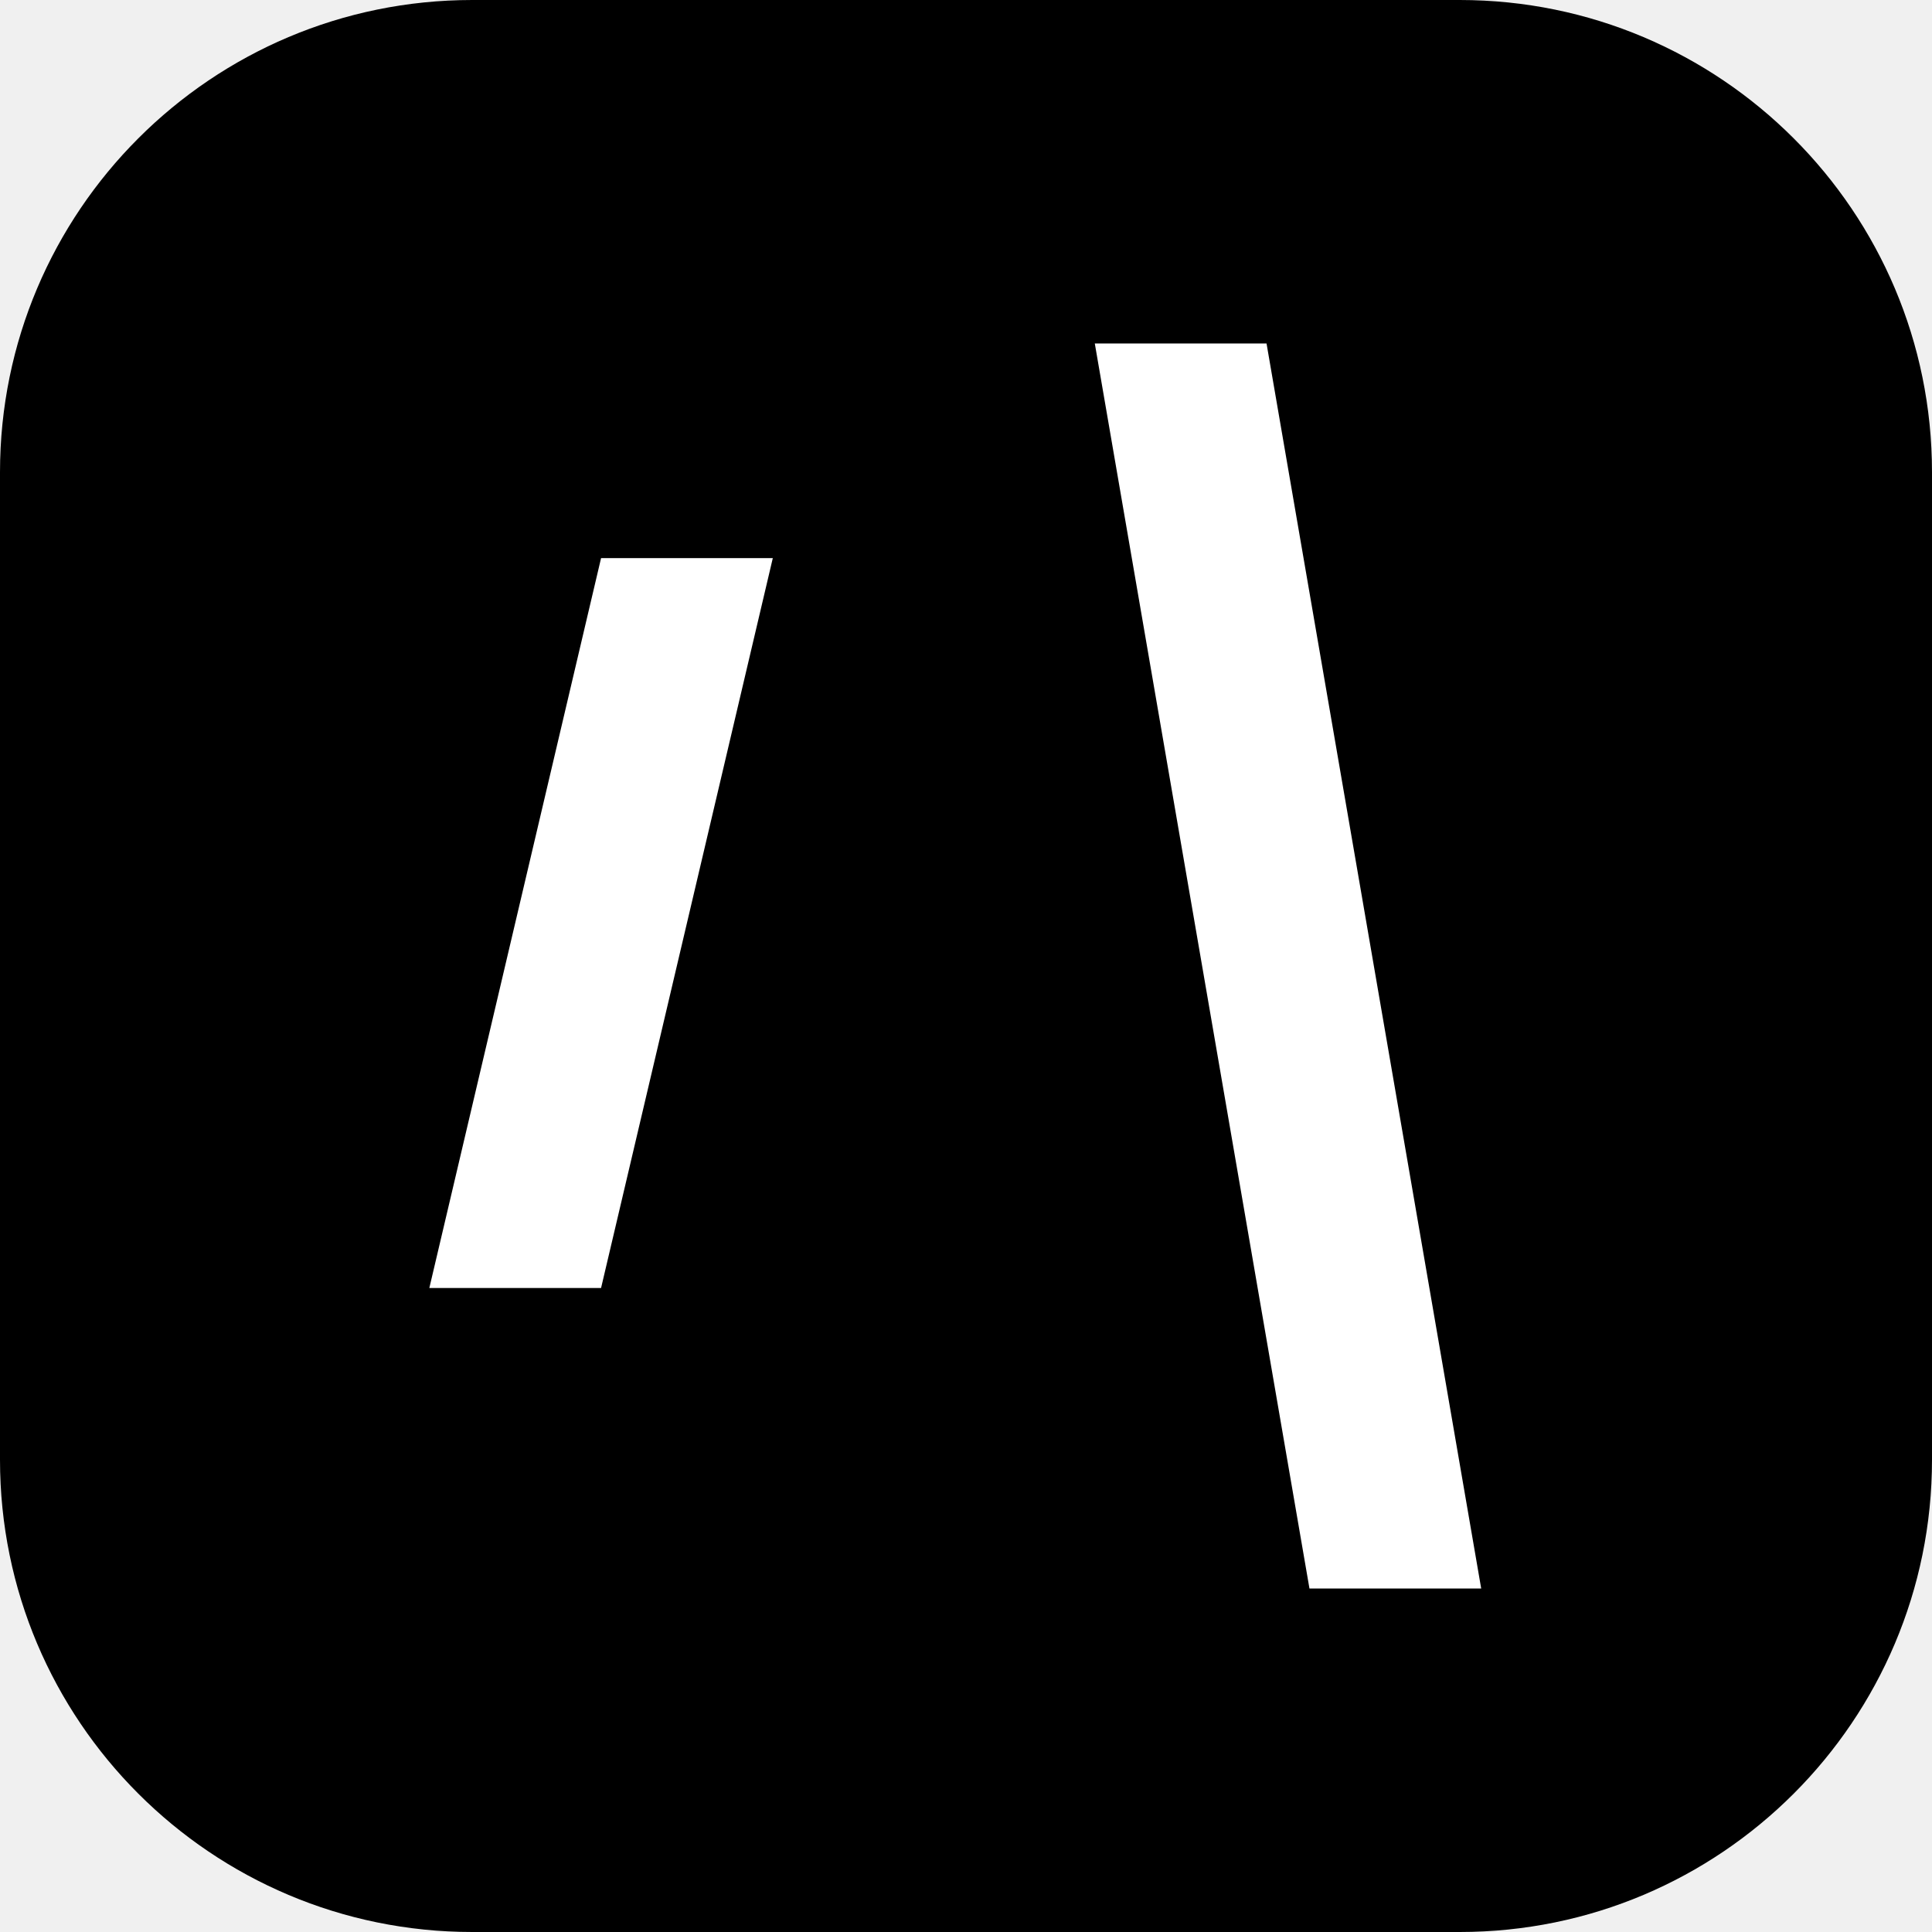
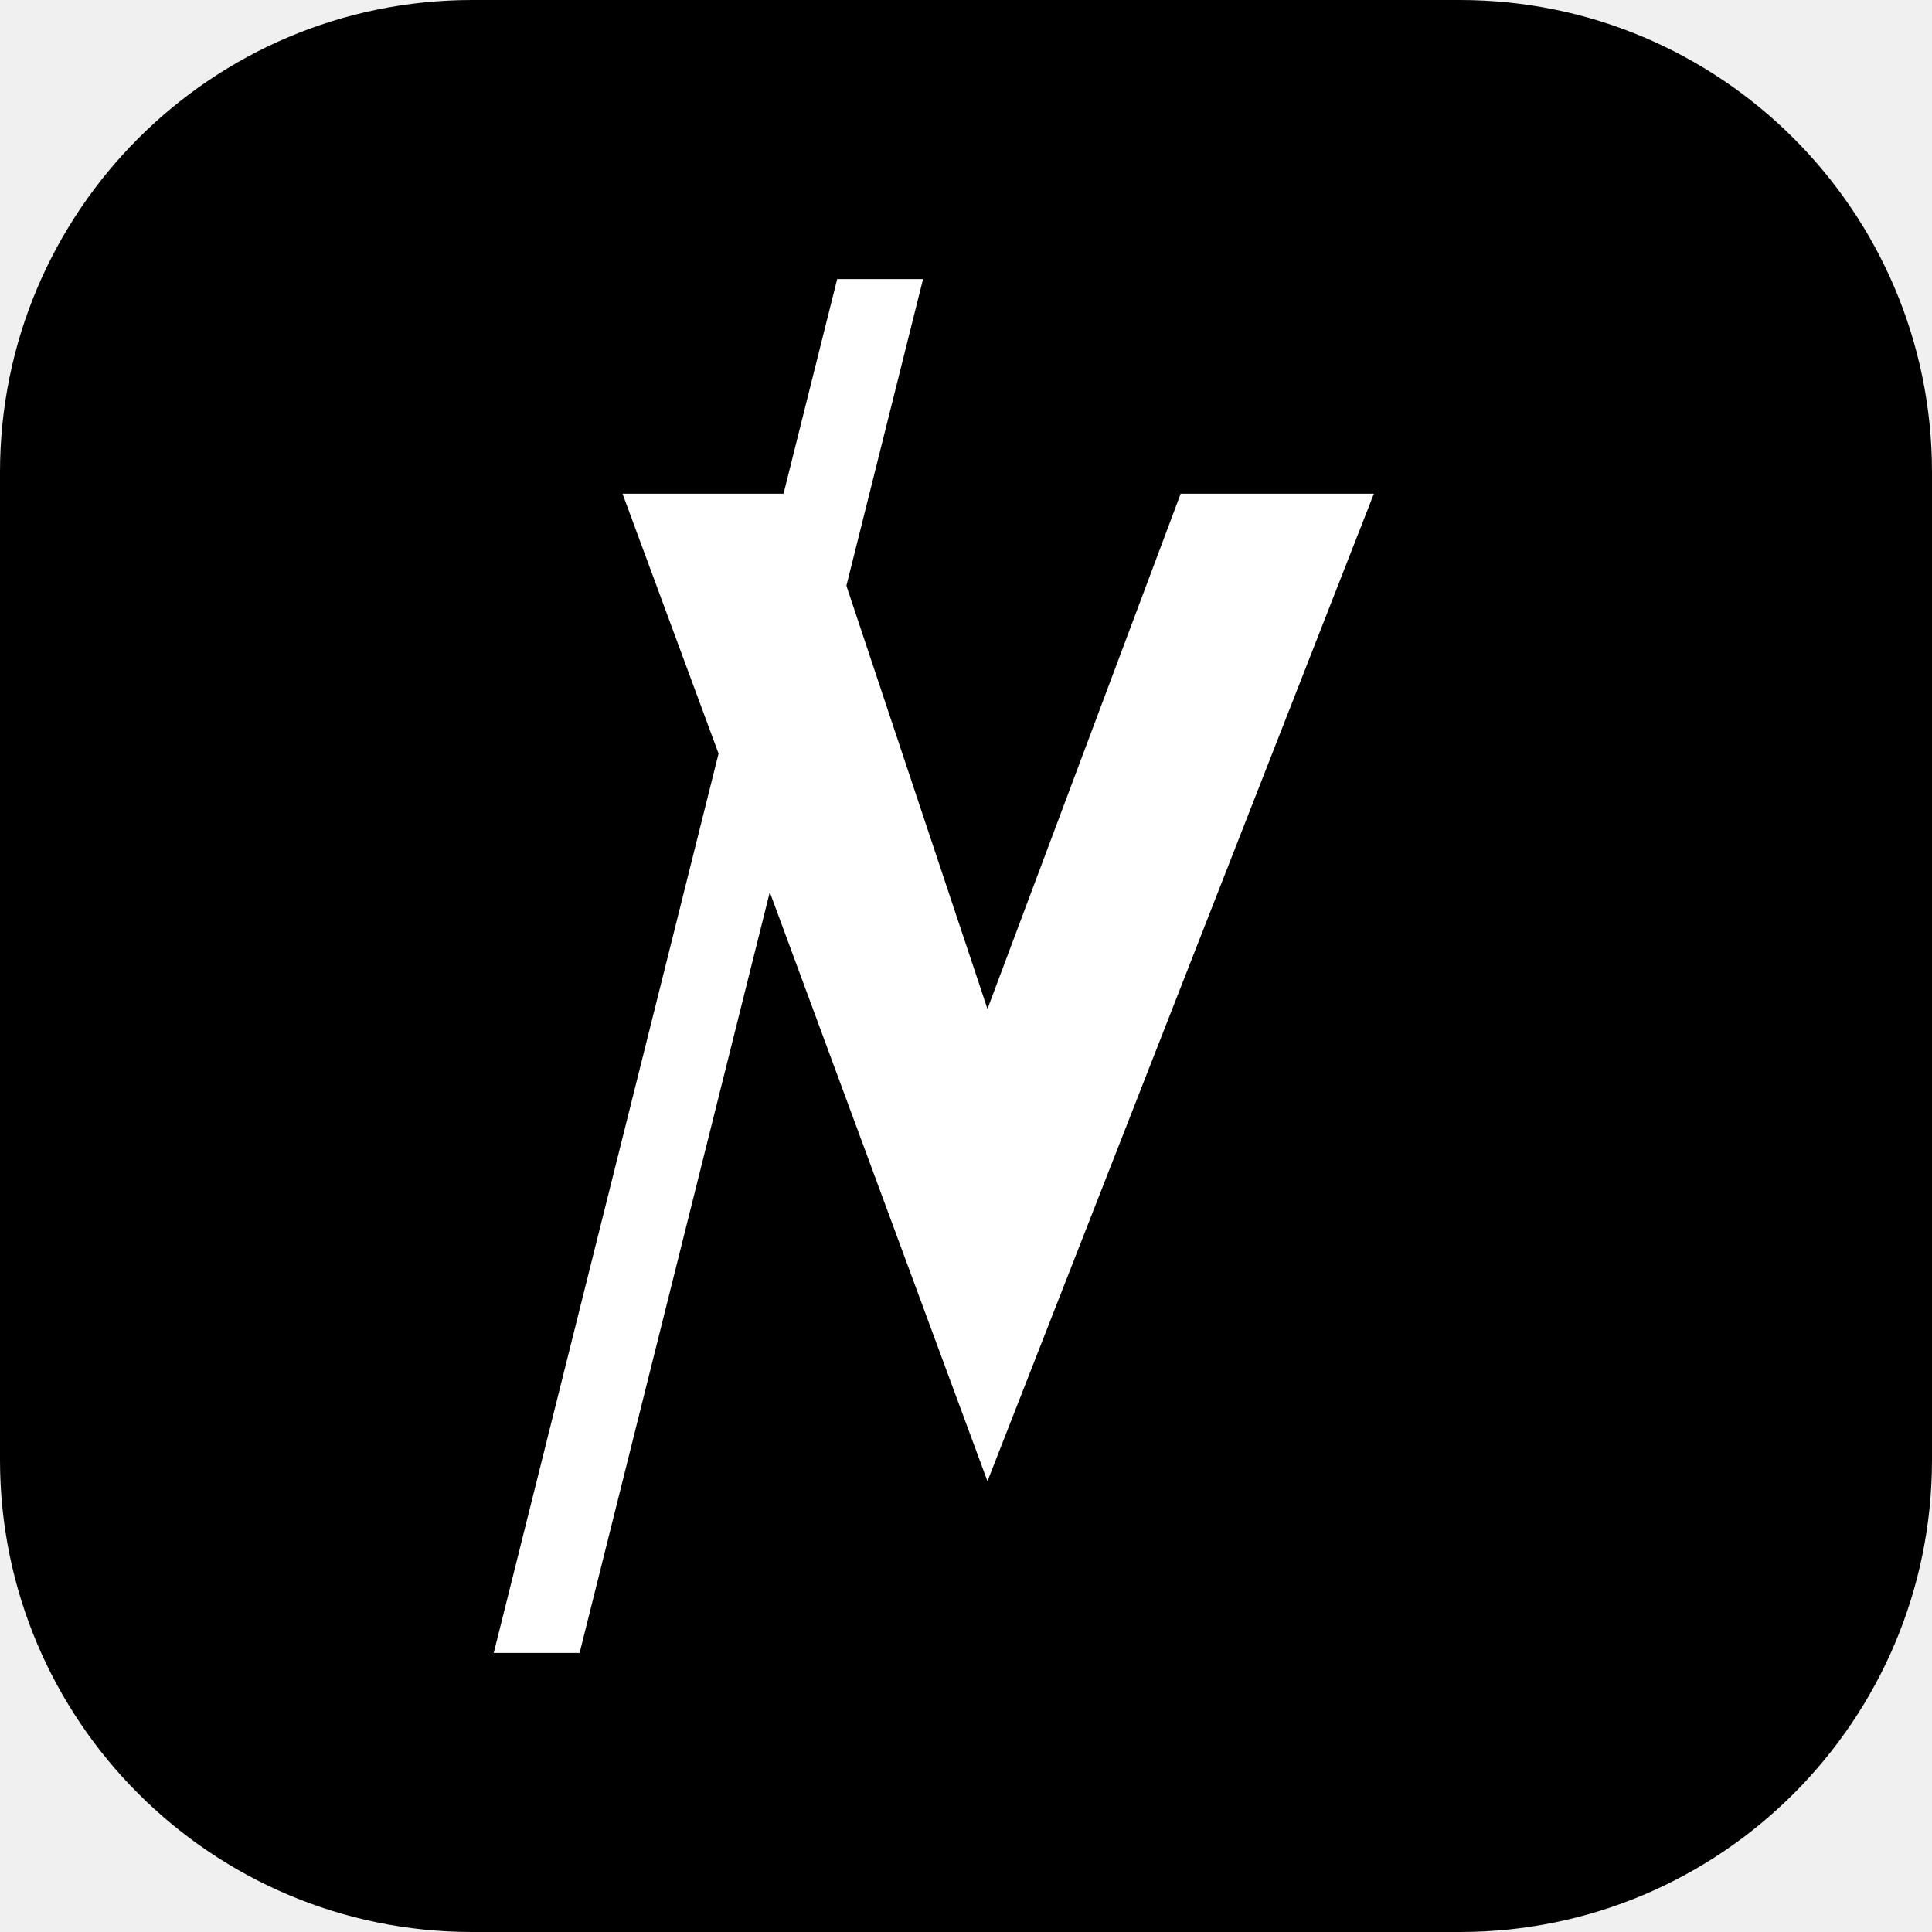
- <svg xmlns="http://www.w3.org/2000/svg" viewBox="0 0 180 180" role="img" aria-label="VOLT V icon">
+ <svg xmlns="http://www.w3.org/2000/svg" viewBox="0 0 180 180" role="img" aria-label="VOLT icon">
  <rect width="180" height="180" rx="44" fill="#000000" />
-   <polygon points="56,52 72,52 56,120 40,120" fill="#ffffff" />
-   <polygon points="102,32 118,32 138,148 122,148" fill="#ffffff" />
+   <path d="M58 46h18l16 48 18-48h18L92 138z" fill="#ffffff" />
+   <path d="M78 26h8L54 154h-8z" fill="#ffffff" />
</svg>
